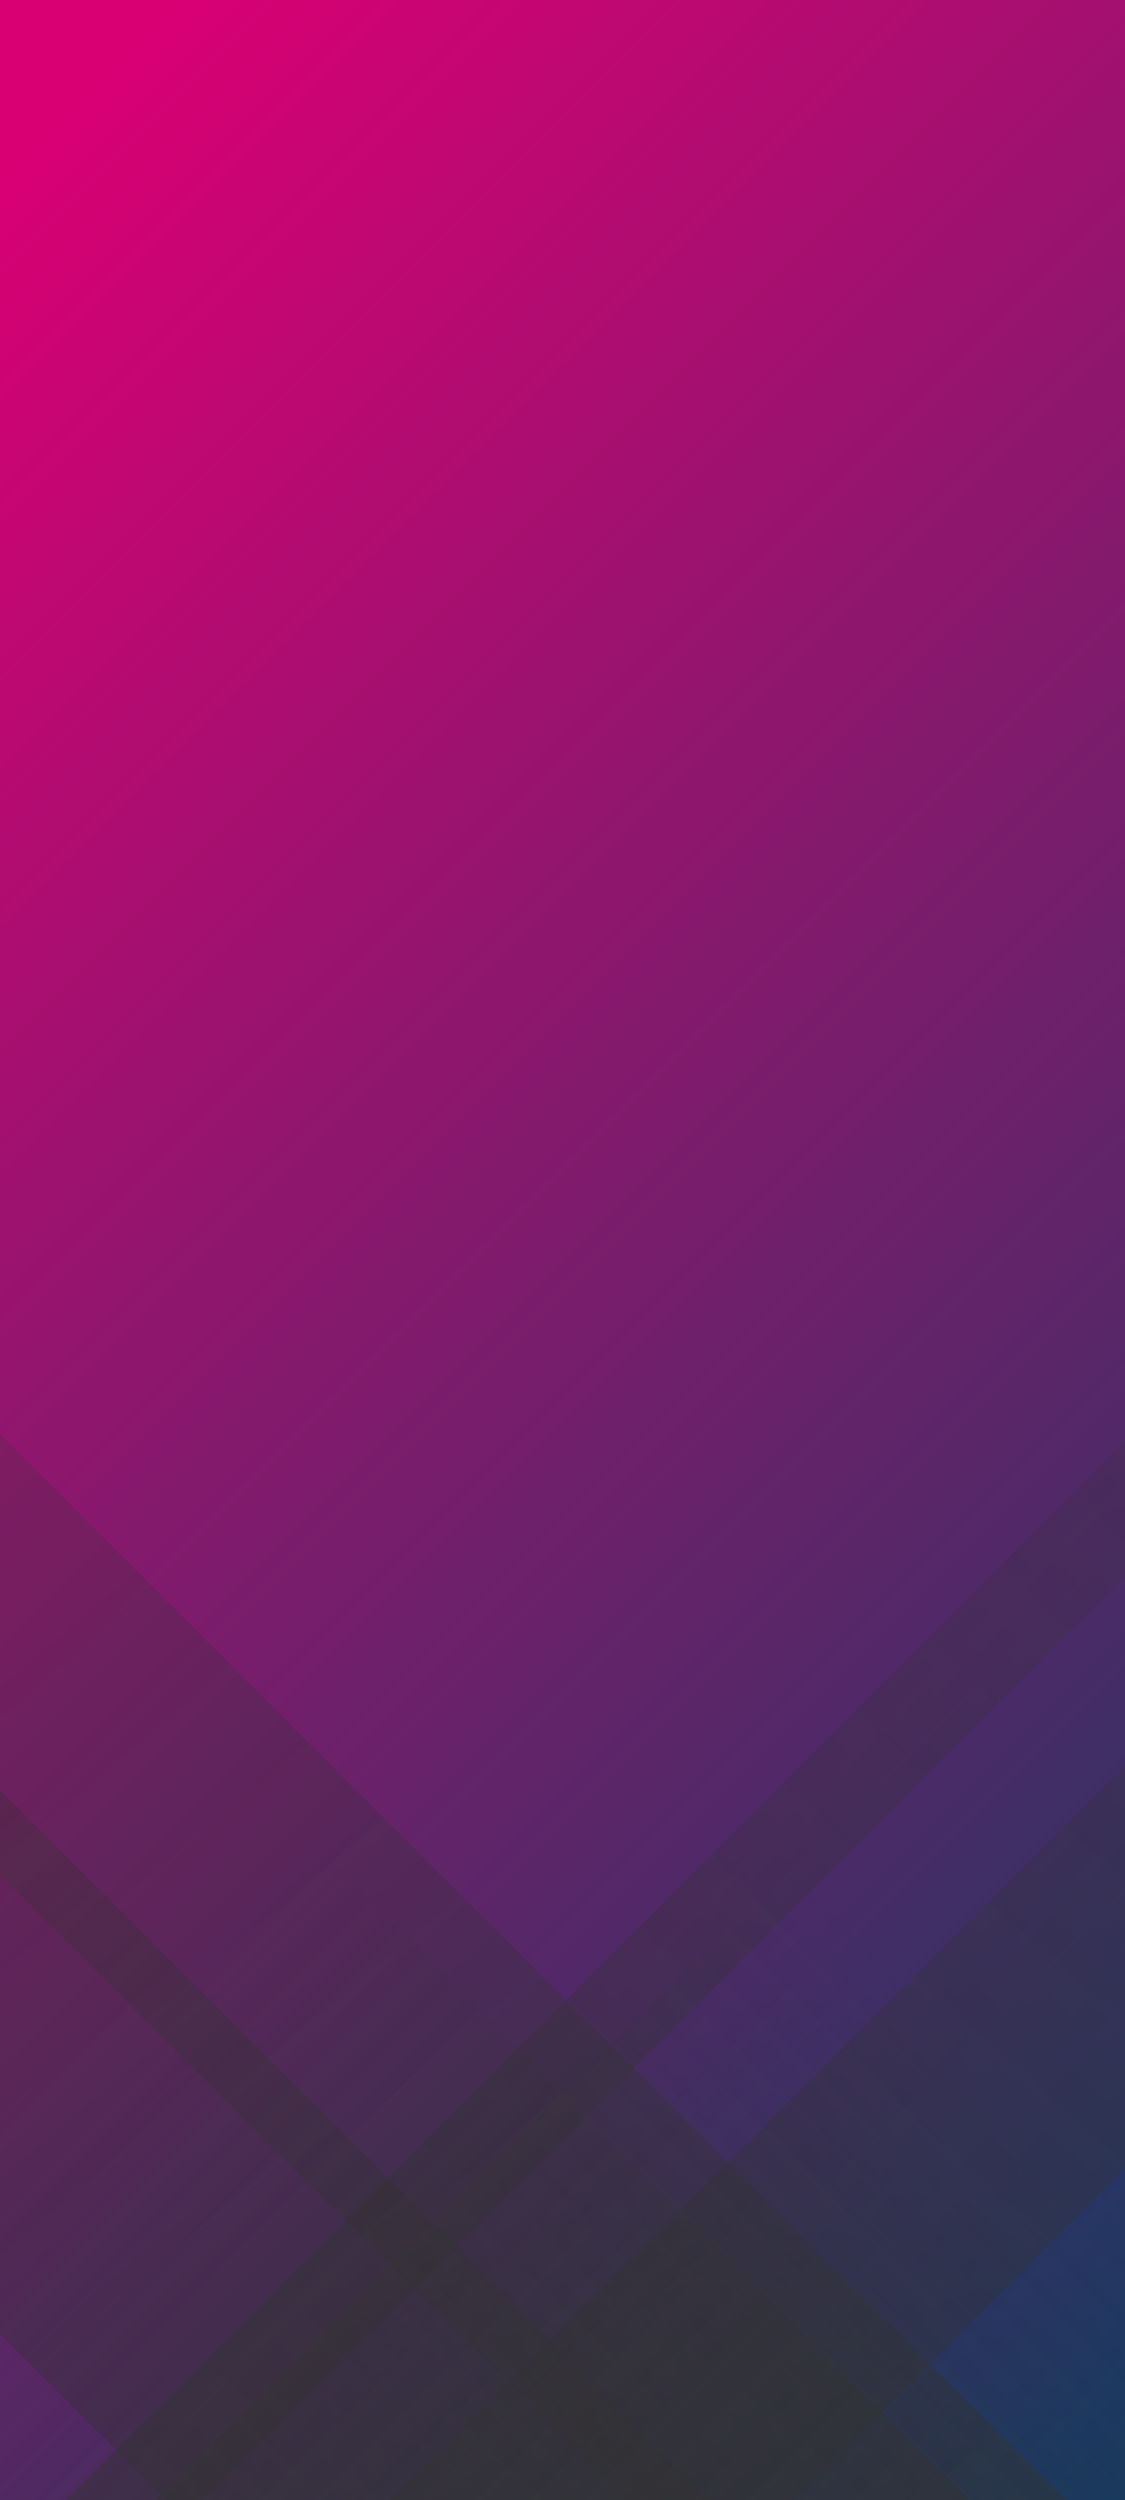
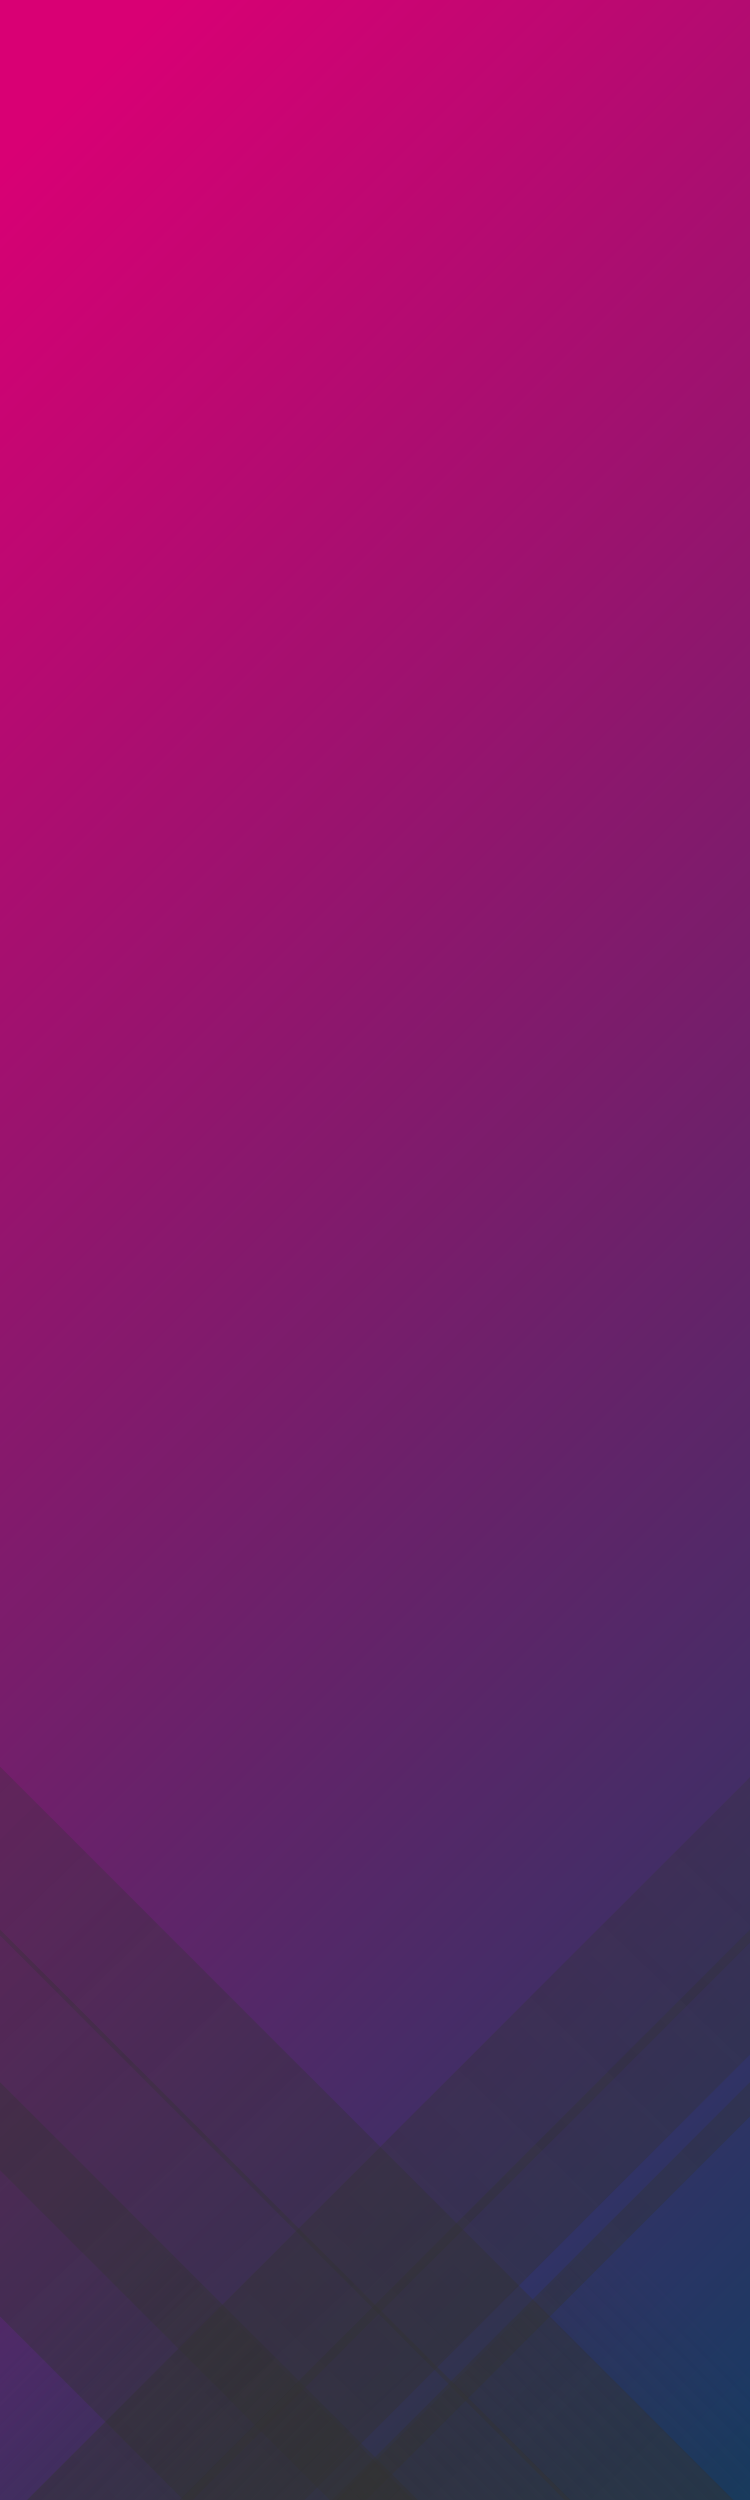
- <svg xmlns="http://www.w3.org/2000/svg" version="1.1" width="360" height="800" preserveAspectRatio="none" viewBox="0 0 360 800">
-   <g mask="url(&quot;#SvgjsMask2263&quot;)" fill="none">
-     <rect width="360" height="800" x="0" y="0" fill="url(&quot;#SvgjsLinearGradient2264&quot;)" />
-     <path d="M21 800L821 0L864.5 0L64.5 800z" fill="url(&quot;#SvgjsLinearGradient2265&quot;)" />
-     <path d="M124.8 800L924.8 0L1053.8 0L253.8 800z" fill="url(&quot;#SvgjsLinearGradient2265&quot;)" />
-     <path d="M341 800L-459 0L-600 0L200 800z" fill="url(&quot;#SvgjsLinearGradient2266&quot;)" />
-     <path d="M227.2 800L-572.8 0L-746.8 0L53.2 800z" fill="url(&quot;#SvgjsLinearGradient2266&quot;)" />
-     <path d="M49.609 800L360 489.609L360 800z" fill="url(&quot;#SvgjsLinearGradient2265&quot;)" />
-     <path d="M0 800L310.391 800L 0 489.609z" fill="url(&quot;#SvgjsLinearGradient2266&quot;)" />
+ <svg xmlns="http://www.w3.org/2000/svg" version="1.1" width="360" height="1200" preserveAspectRatio="none" viewBox="0 0 360 1200">
+   <g mask="url(&quot;#SvgjsMask2311&quot;)" fill="none">
+     <rect width="360" height="1200" x="0" y="0" fill="url(&quot;#SvgjsLinearGradient2312&quot;)" />
+     <path d="M13 1200L1213 0L1292.5 0L92.5 1200z" fill="url(&quot;#SvgjsLinearGradient2313&quot;)" />
+     <path d="M86.2 1200L1286.2 0L1346.2 0L146.2 1200z" fill="url(&quot;#SvgjsLinearGradient2313&quot;)" />
+     <path d="M159.4 1200L1359.4 0L1375.9 0L175.9 1200z" fill="url(&quot;#SvgjsLinearGradient2313&quot;)" />
+     <path d="M352 1200L-848 0L-929 0L271 1200z" fill="url(&quot;#SvgjsLinearGradient2314&quot;)" />
+     <path d="M273.8 1200L-926.2 0L-1041.7 0L158.3 1200z" fill="url(&quot;#SvgjsLinearGradient2314&quot;)" />
+     <path d="M200.6 1200L-999.4 0L-1111.9 0L88.1 1200z" fill="url(&quot;#SvgjsLinearGradient2314&quot;)" />
+     <path d="M161.573 1200L360 1001.573L360 1200z" fill="url(&quot;#SvgjsLinearGradient2313&quot;)" />
+     <path d="M0 1200L198.427 1200L 0 1001.573z" fill="url(&quot;#SvgjsLinearGradient2314&quot;)" />
  </g>
  <defs>
-     <mask id="SvgjsMask2263">
-       <rect width="360" height="800" fill="#ffffff" />
+     <mask id="SvgjsMask2311">
+       <rect width="360" height="1200" fill="#ffffff" />
    </mask>
-     <linearGradient x1="130.56%" y1="86.25%" x2="-30.56%" y2="13.75%" gradientUnits="userSpaceOnUse" id="SvgjsLinearGradient2264">
+     <linearGradient x1="158.33%" y1="82.5%" x2="-58.33%" y2="17.5%" gradientUnits="userSpaceOnUse" id="SvgjsLinearGradient2312">
      <stop stop-color="rgba(21, 59, 98, 1)" offset="0" />
      <stop stop-color="rgba(217, 0, 116, 1)" offset="0.95" />
    </linearGradient>
-     <linearGradient x1="0%" y1="100%" x2="100%" y2="0%" id="SvgjsLinearGradient2265">
+     <linearGradient x1="0%" y1="100%" x2="100%" y2="0%" id="SvgjsLinearGradient2313">
      <stop stop-color="rgba(50, 50, 50, 0.47)" offset="0" />
      <stop stop-opacity="0" stop-color="rgba(50, 50, 50, 0.47)" offset="0.66" />
    </linearGradient>
-     <linearGradient x1="100%" y1="100%" x2="0%" y2="0%" id="SvgjsLinearGradient2266">
+     <linearGradient x1="100%" y1="100%" x2="0%" y2="0%" id="SvgjsLinearGradient2314">
      <stop stop-color="rgba(50, 50, 50, 0.47)" offset="0" />
      <stop stop-opacity="0" stop-color="rgba(50, 50, 50, 0.47)" offset="0.66" />
    </linearGradient>
  </defs>
</svg>
